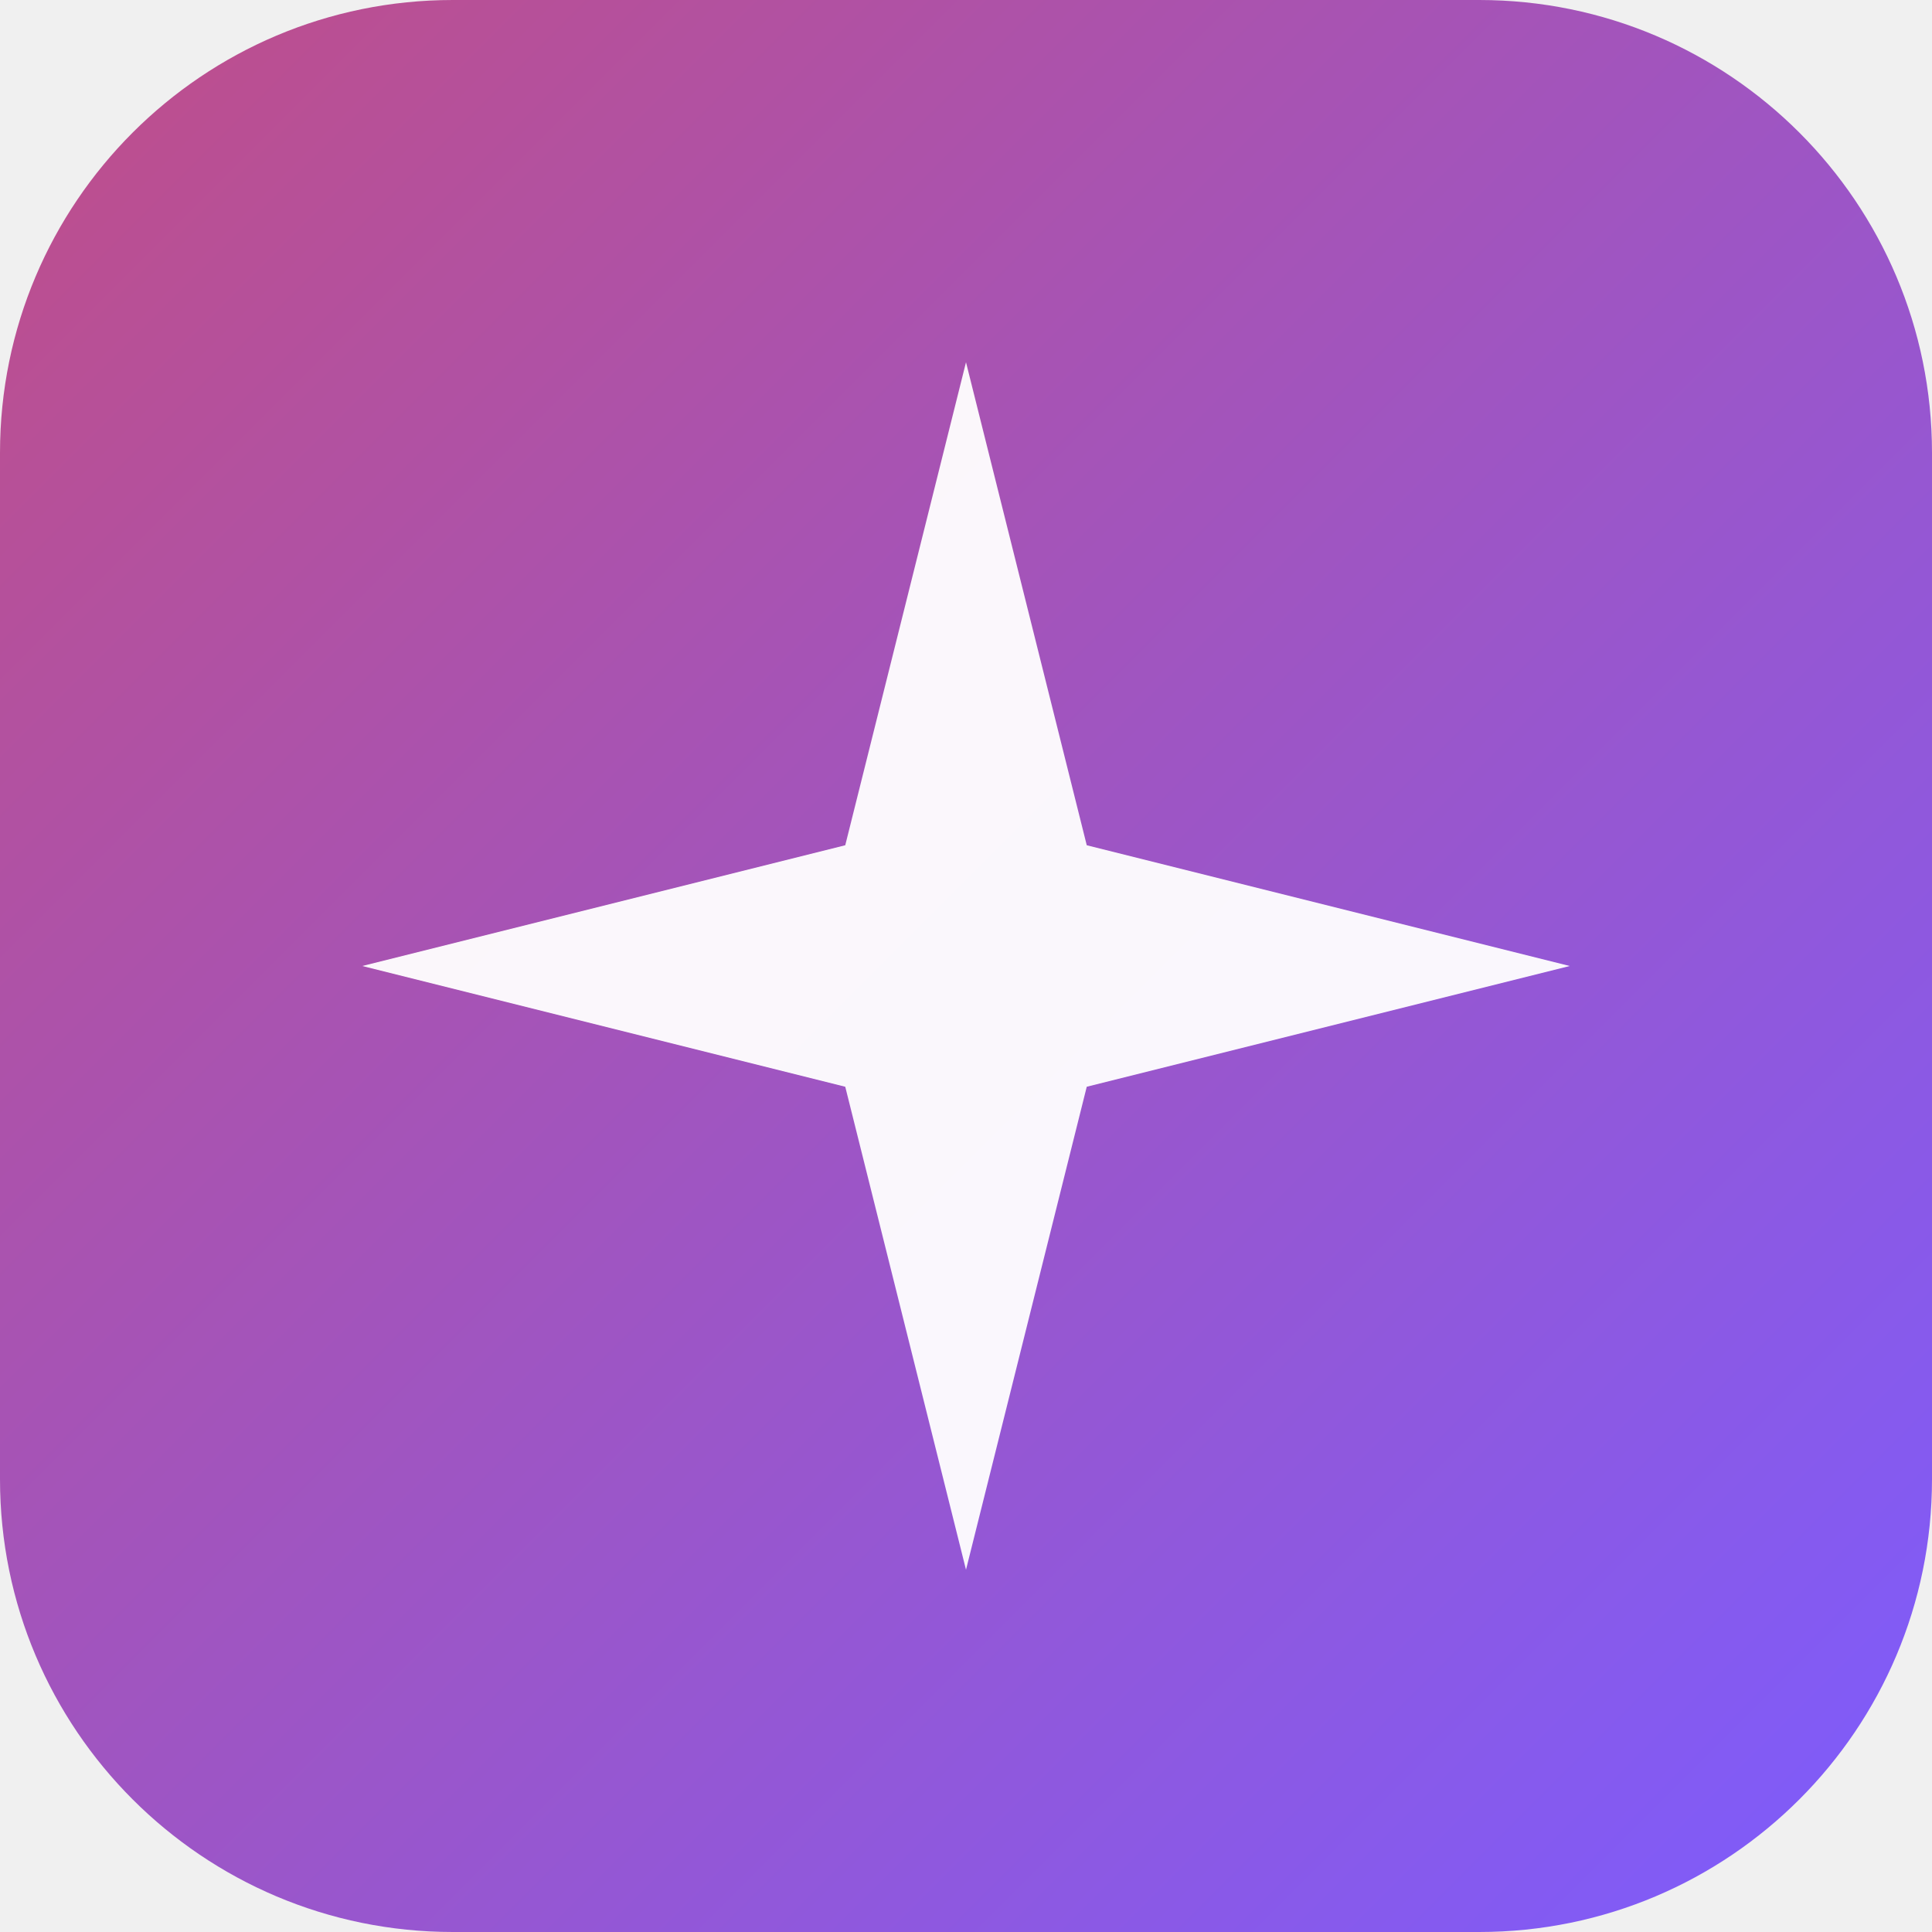
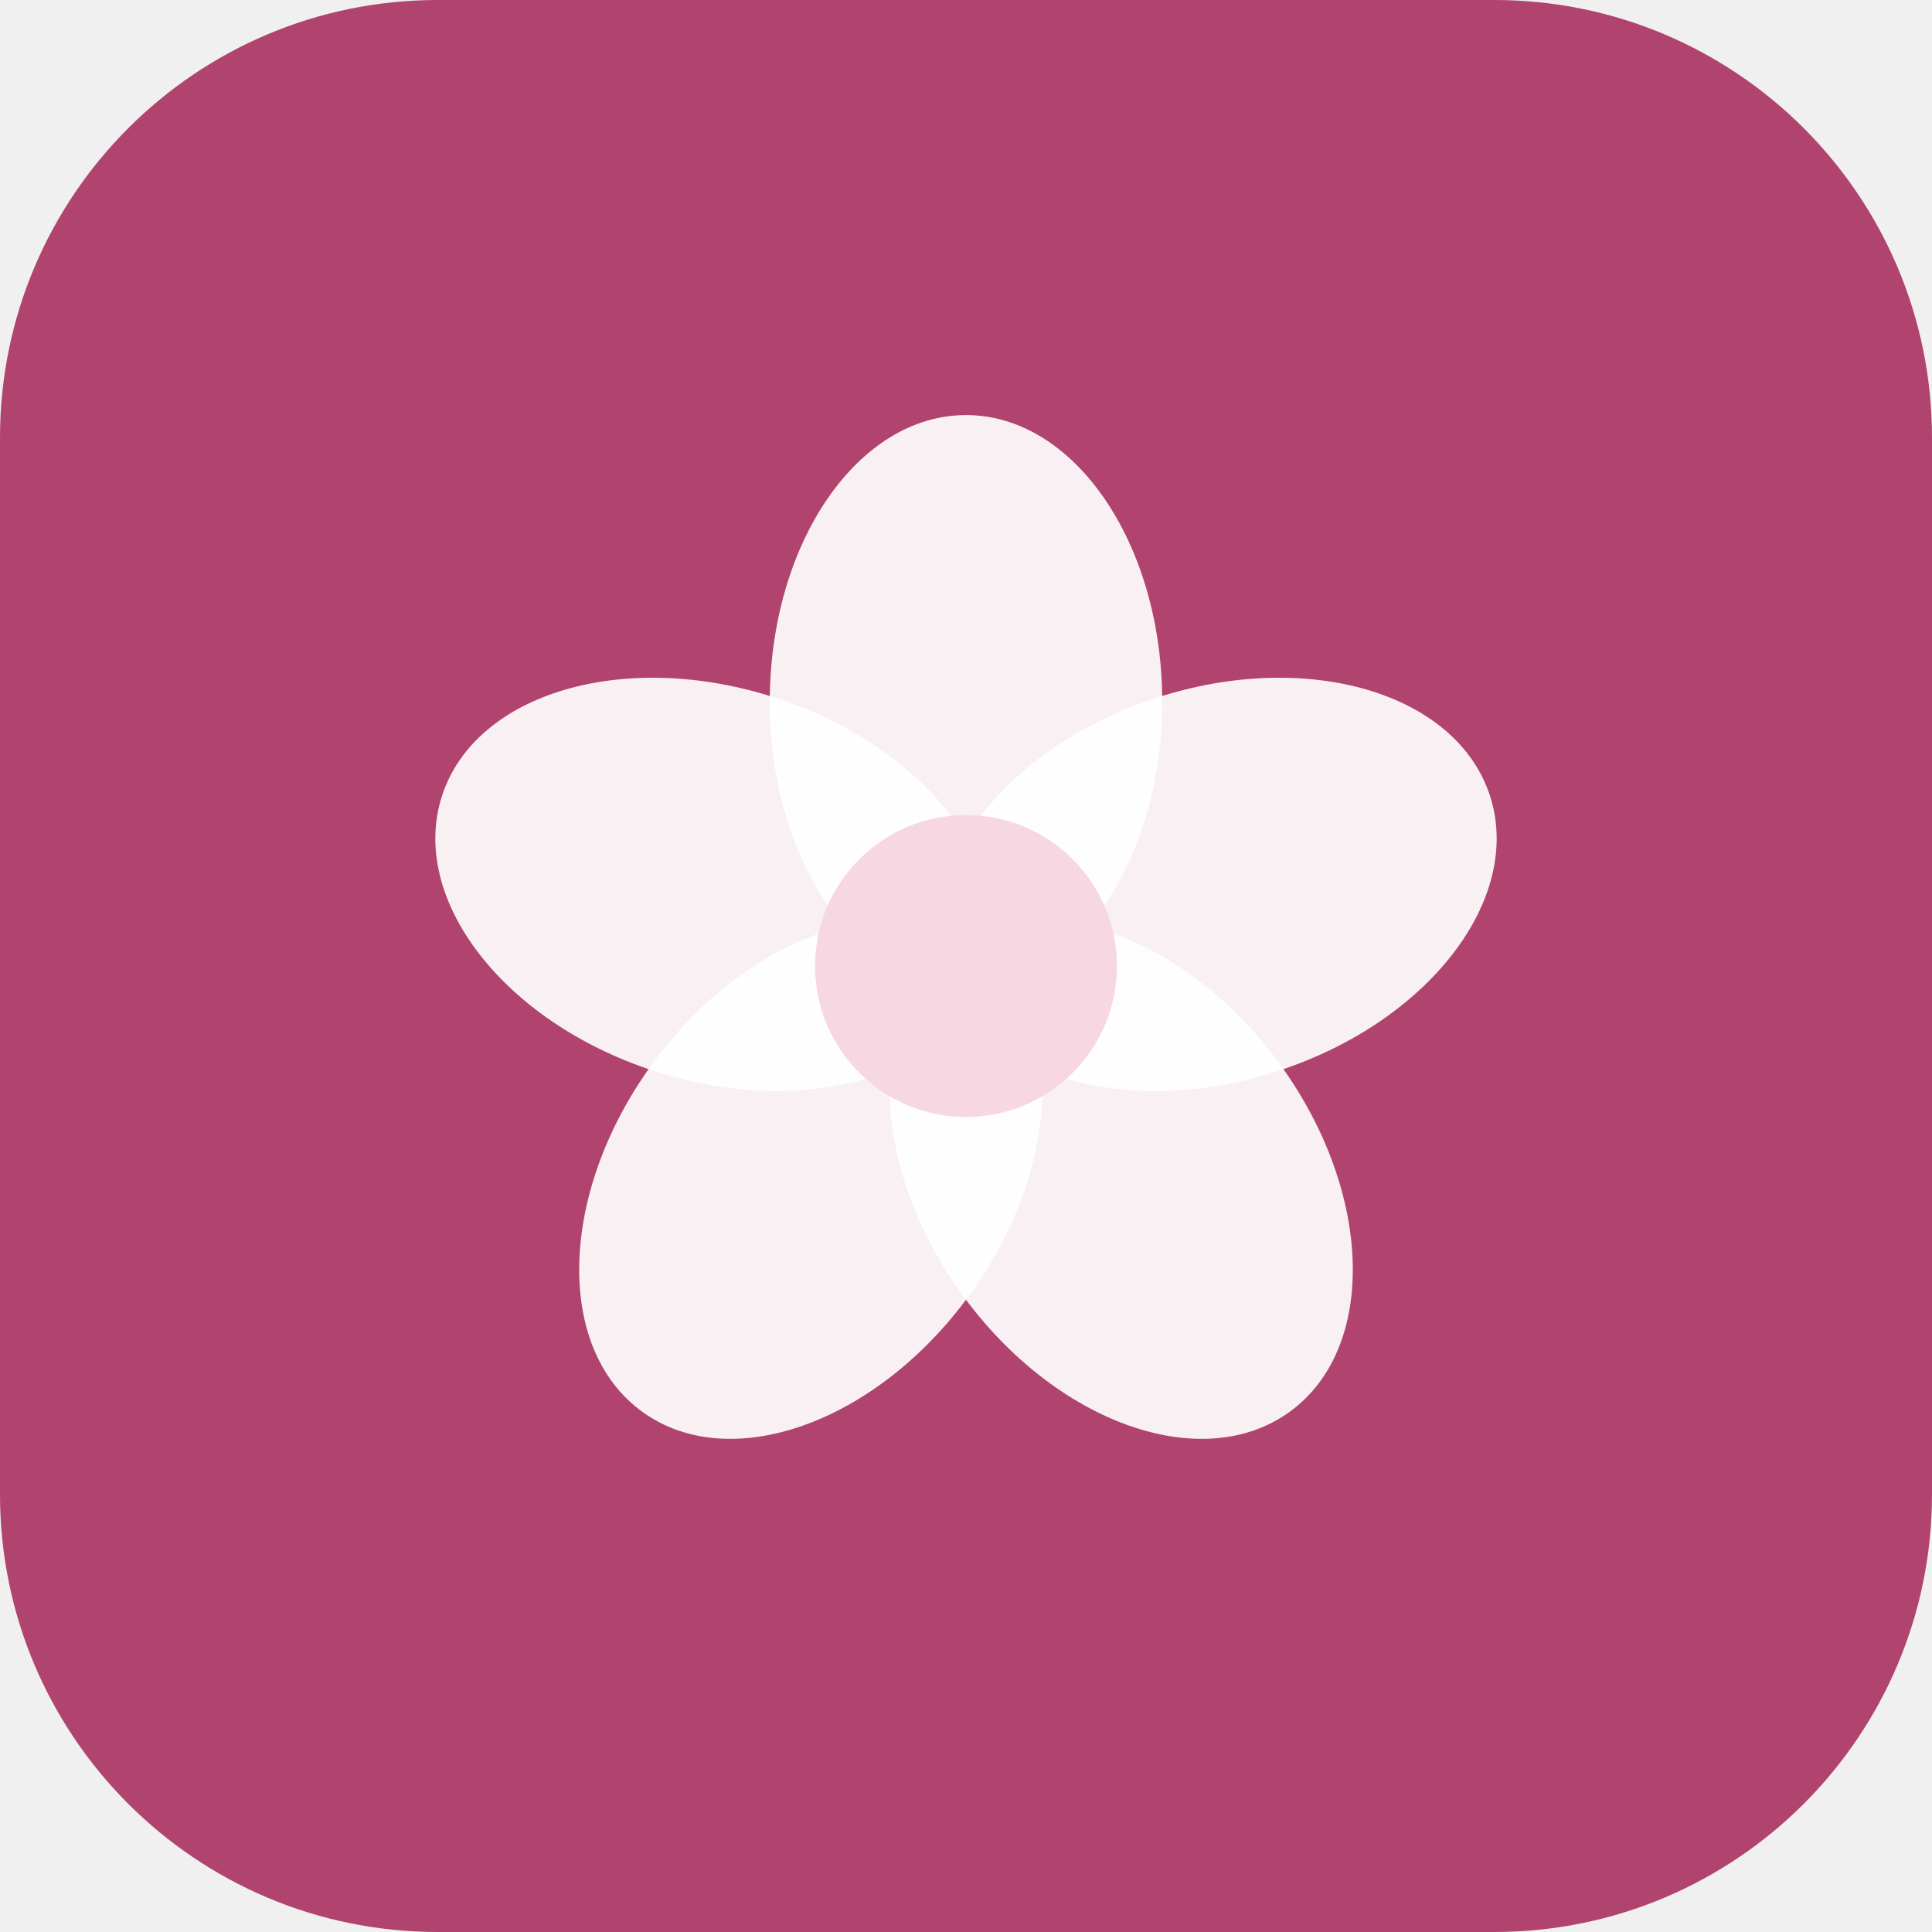
<svg xmlns="http://www.w3.org/2000/svg" viewBox="0 0 512 512">
-   <defs>
-     <linearGradient id="g" x1="0" y1="0" x2="1" y2="1">
-       <stop offset="0" stop-color="#c04e88" />
-       <stop offset="1" stop-color="#7c5cff" />
-     </linearGradient>
-   </defs>
-   <rect width="512" height="512" rx="120" fill="url(#g)" />
-   <path d="M256 96 L288 224 L416 256 L288 288 L256 416 L224 288 L96 256 L224 224 Z" fill="#fff" opacity="0.95" />
+   <rect width="512" height="512" rx="116" fill="#B0446E" />
+   <g fill="#ffffff" fill-opacity="0.92">
+     <ellipse cx="256" cy="186" rx="52" ry="76" transform="rotate(0 256 256)" />
+     <ellipse cx="256" cy="186" rx="52" ry="76" transform="rotate(72 256 256)" />
+     <ellipse cx="256" cy="186" rx="52" ry="76" transform="rotate(144 256 256)" />
+     <ellipse cx="256" cy="186" rx="52" ry="76" transform="rotate(216 256 256)" />
+     <ellipse cx="256" cy="186" rx="52" ry="76" transform="rotate(288 256 256)" />
+   </g>
+   <circle cx="256" cy="256" r="40" fill="#F6D7E2" />
</svg>
